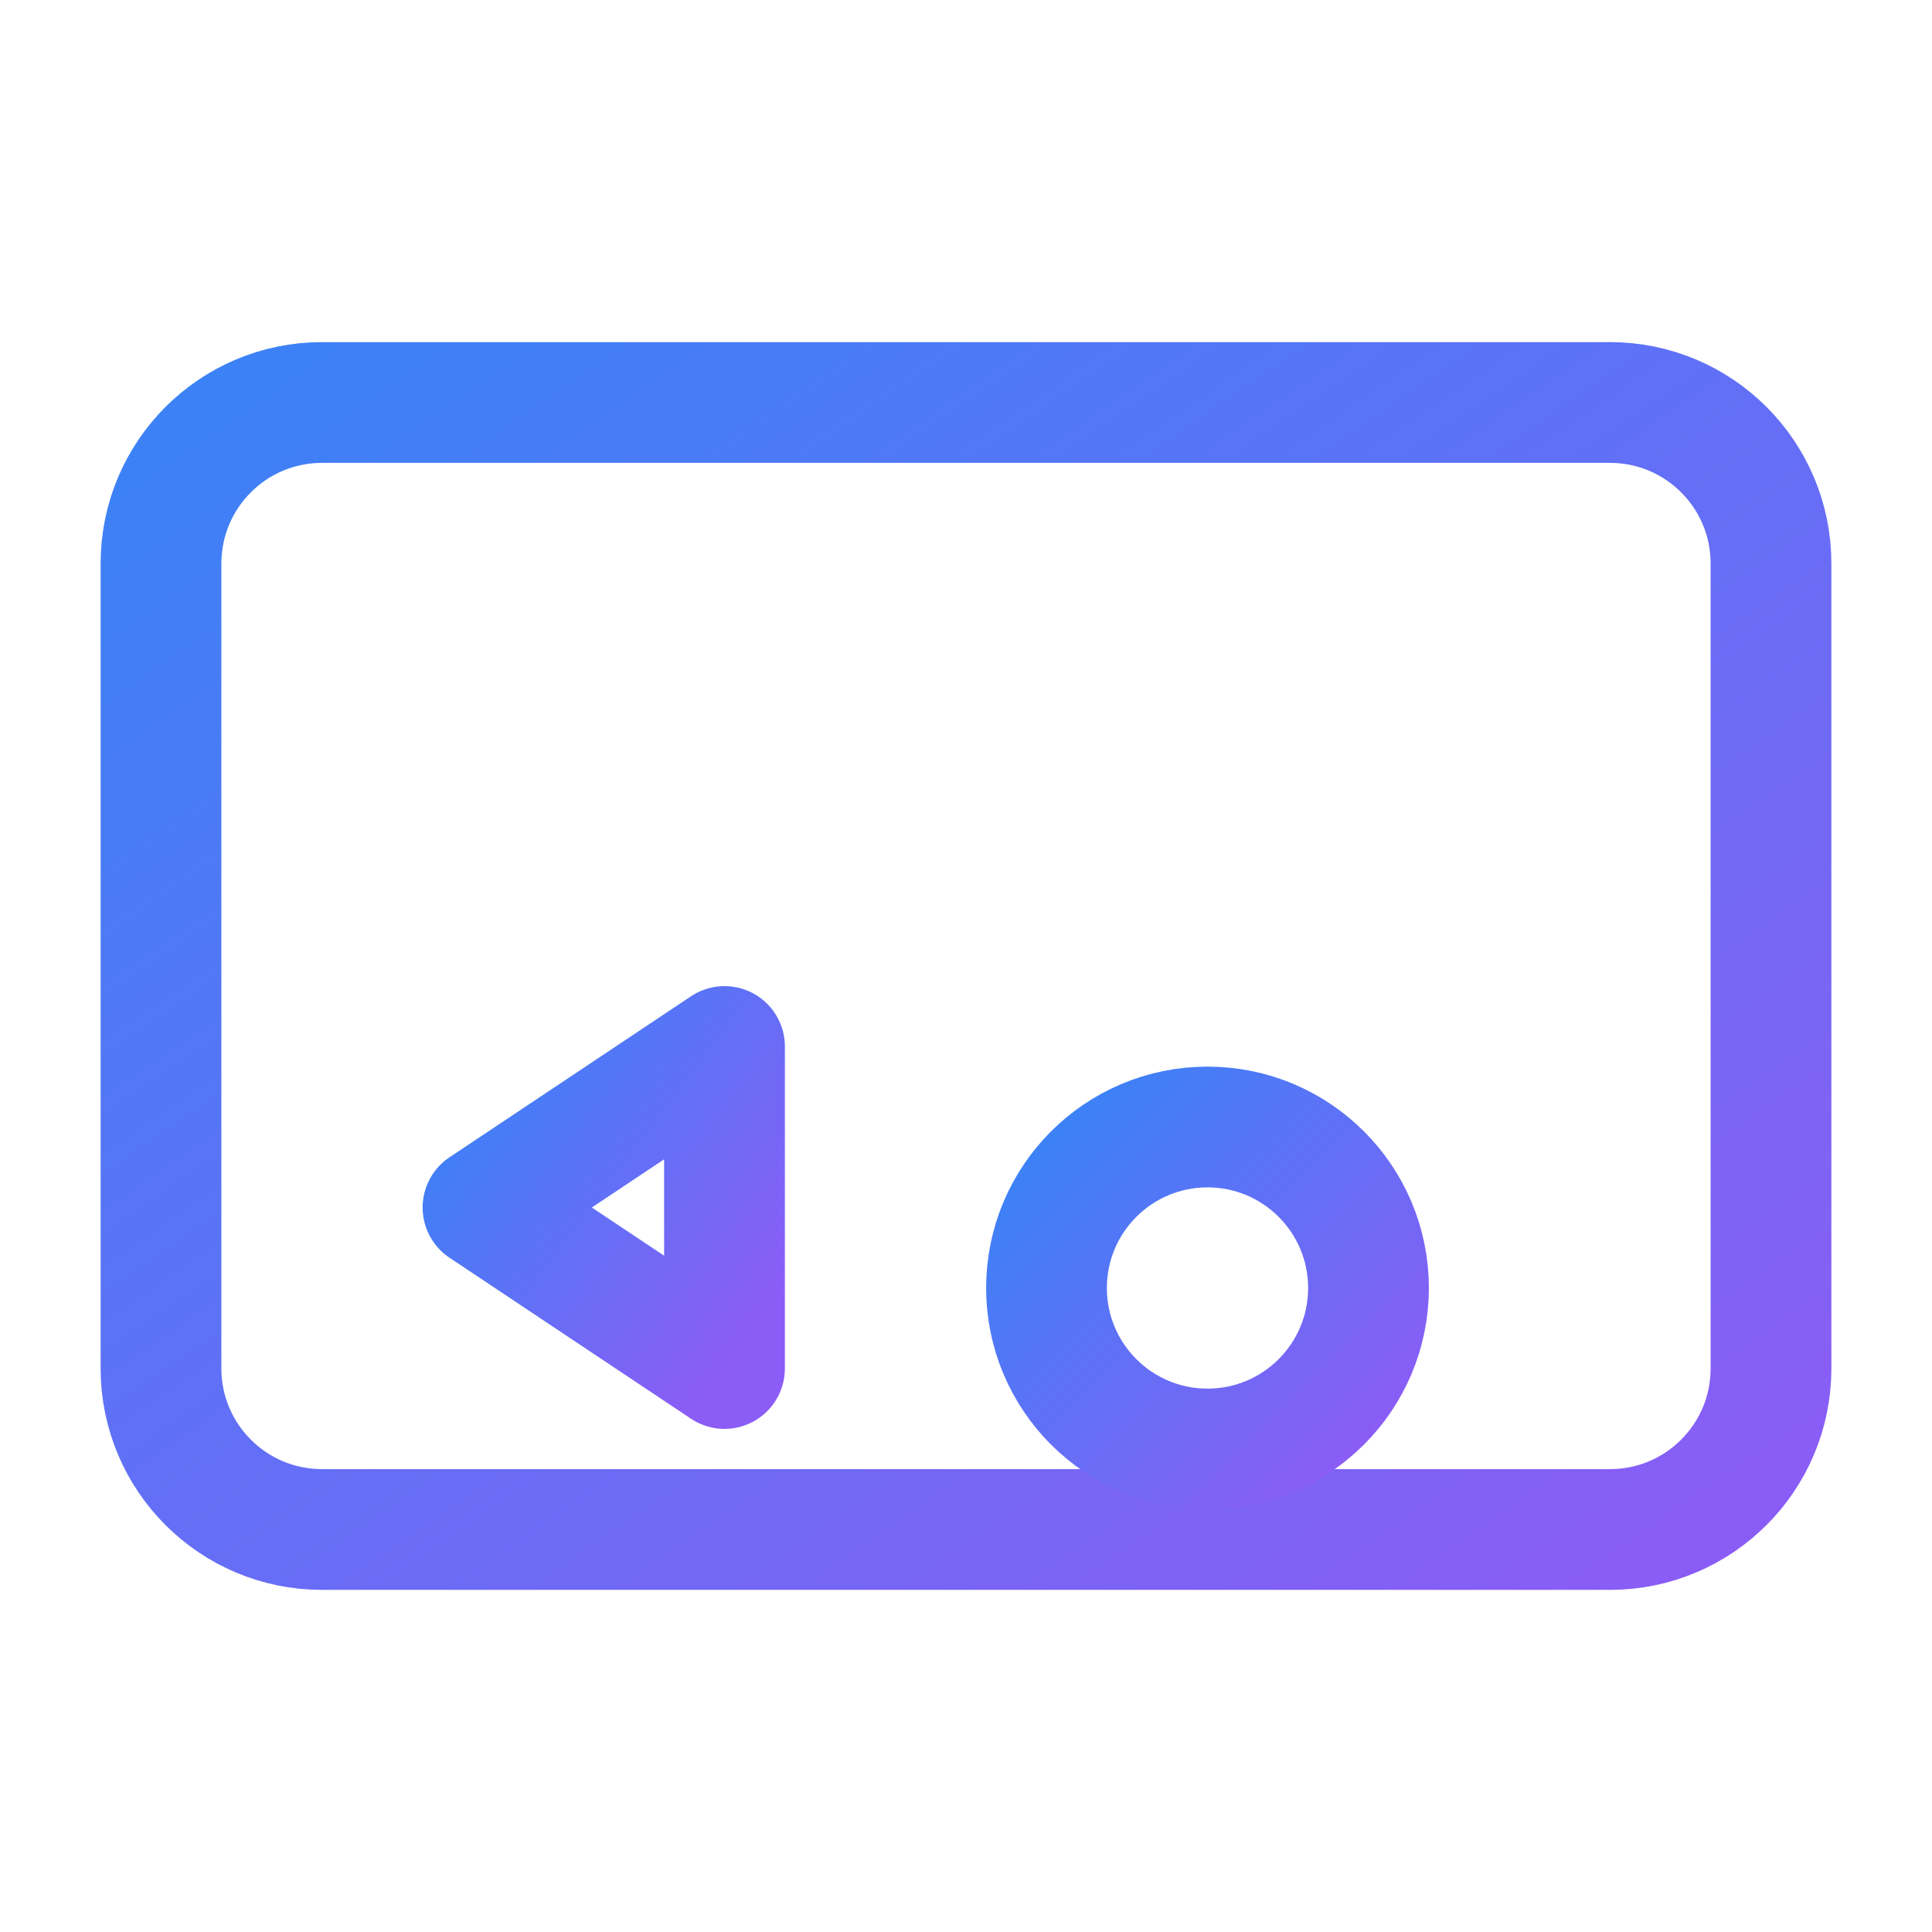
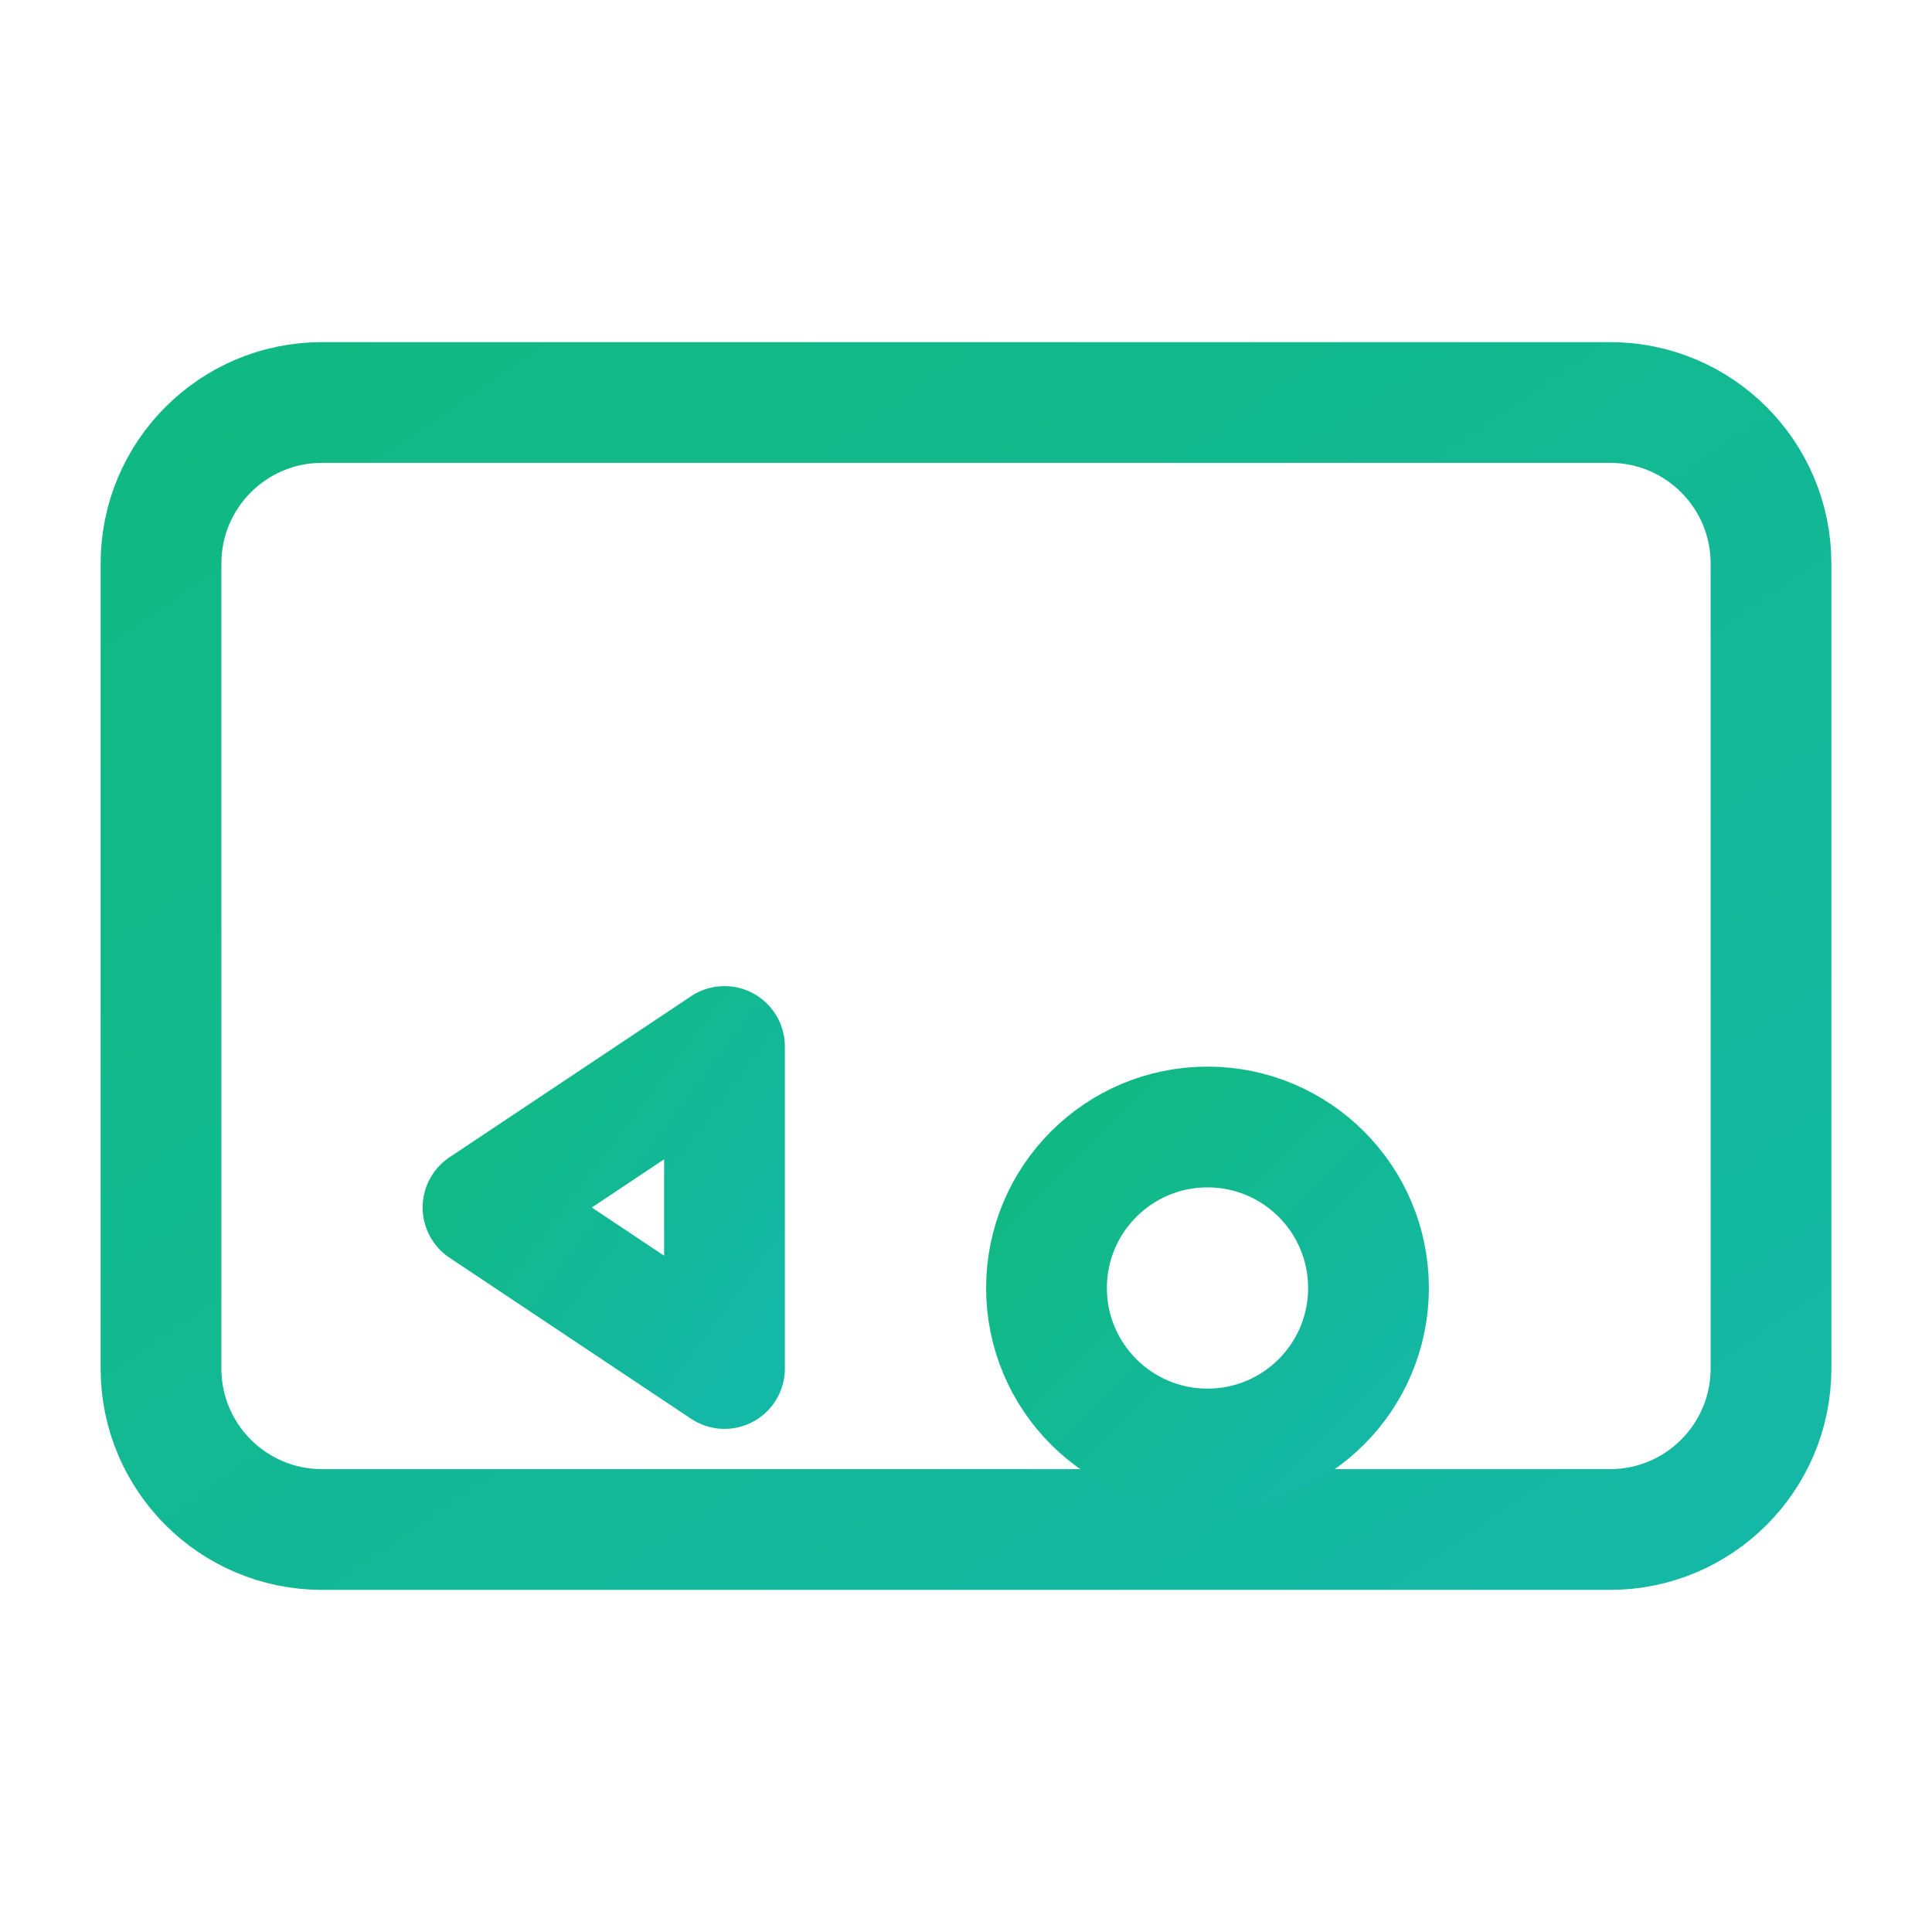
<svg xmlns="http://www.w3.org/2000/svg" viewBox="0 0 24 24" width="24" height="24" fill="none" stroke="url(#grad-runway-ml)" stroke-width="1.5" stroke-linecap="round" stroke-linejoin="round">
  <defs>
    <linearGradient id="grad-runway-ml" x1="0%" y1="0%" x2="100%" y2="100%">
-       <stop offset="0%" style="stop-color:#3b82f6;stop-opacity:1" />
-       <stop offset="100%" style="stop-color:#8b5cf6;stop-opacity:1" />
+       <stop offset="0%" style="stop-color:#10b981;stop-opacity:1" />
+       <stop offset="100%" style="stop-color:#14b8a6;stop-opacity:1" />
    </linearGradient>
  </defs>
  <rect x="2" y="5" width="20" height="14" rx="2" />
  <path d="M2 10h20" />
  <path d="M8 5v5" />
  <path d="M12 5v5" />
  <path d="M16 5v5" />
  <path d="M6 15l3-2v4l-3-2z" />
  <circle cx="15" cy="16" r="2" />
</svg>
